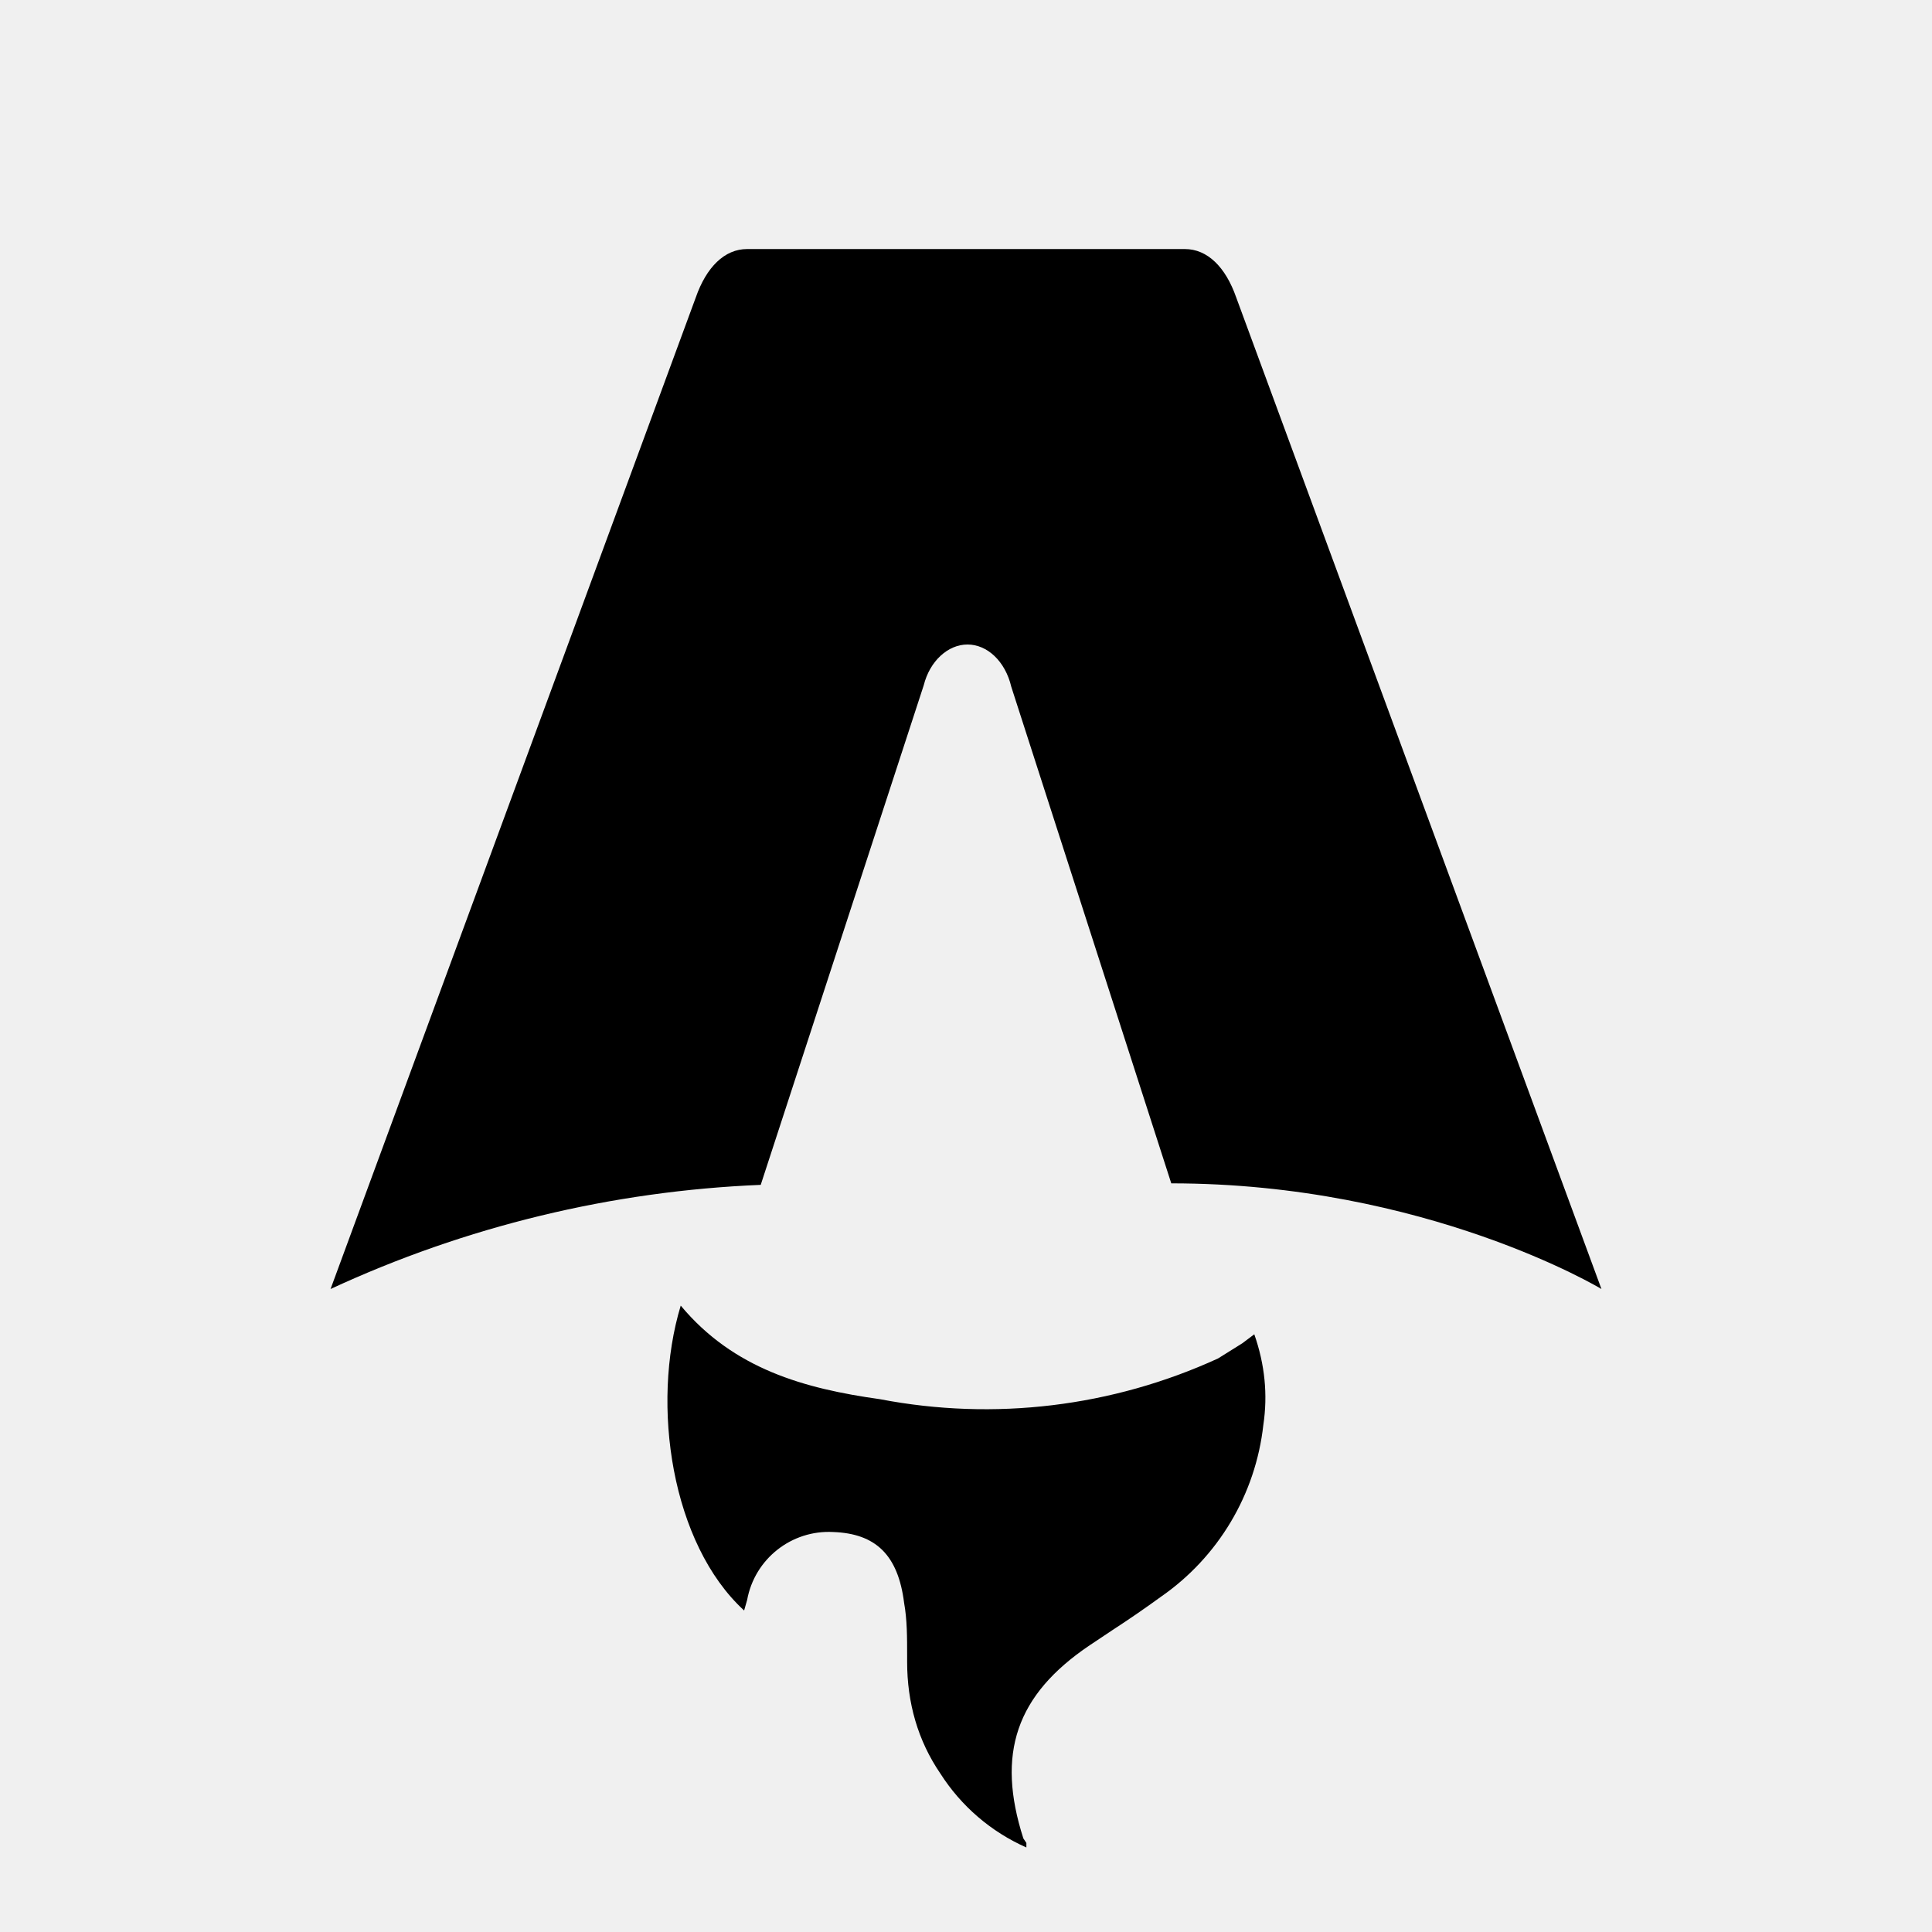
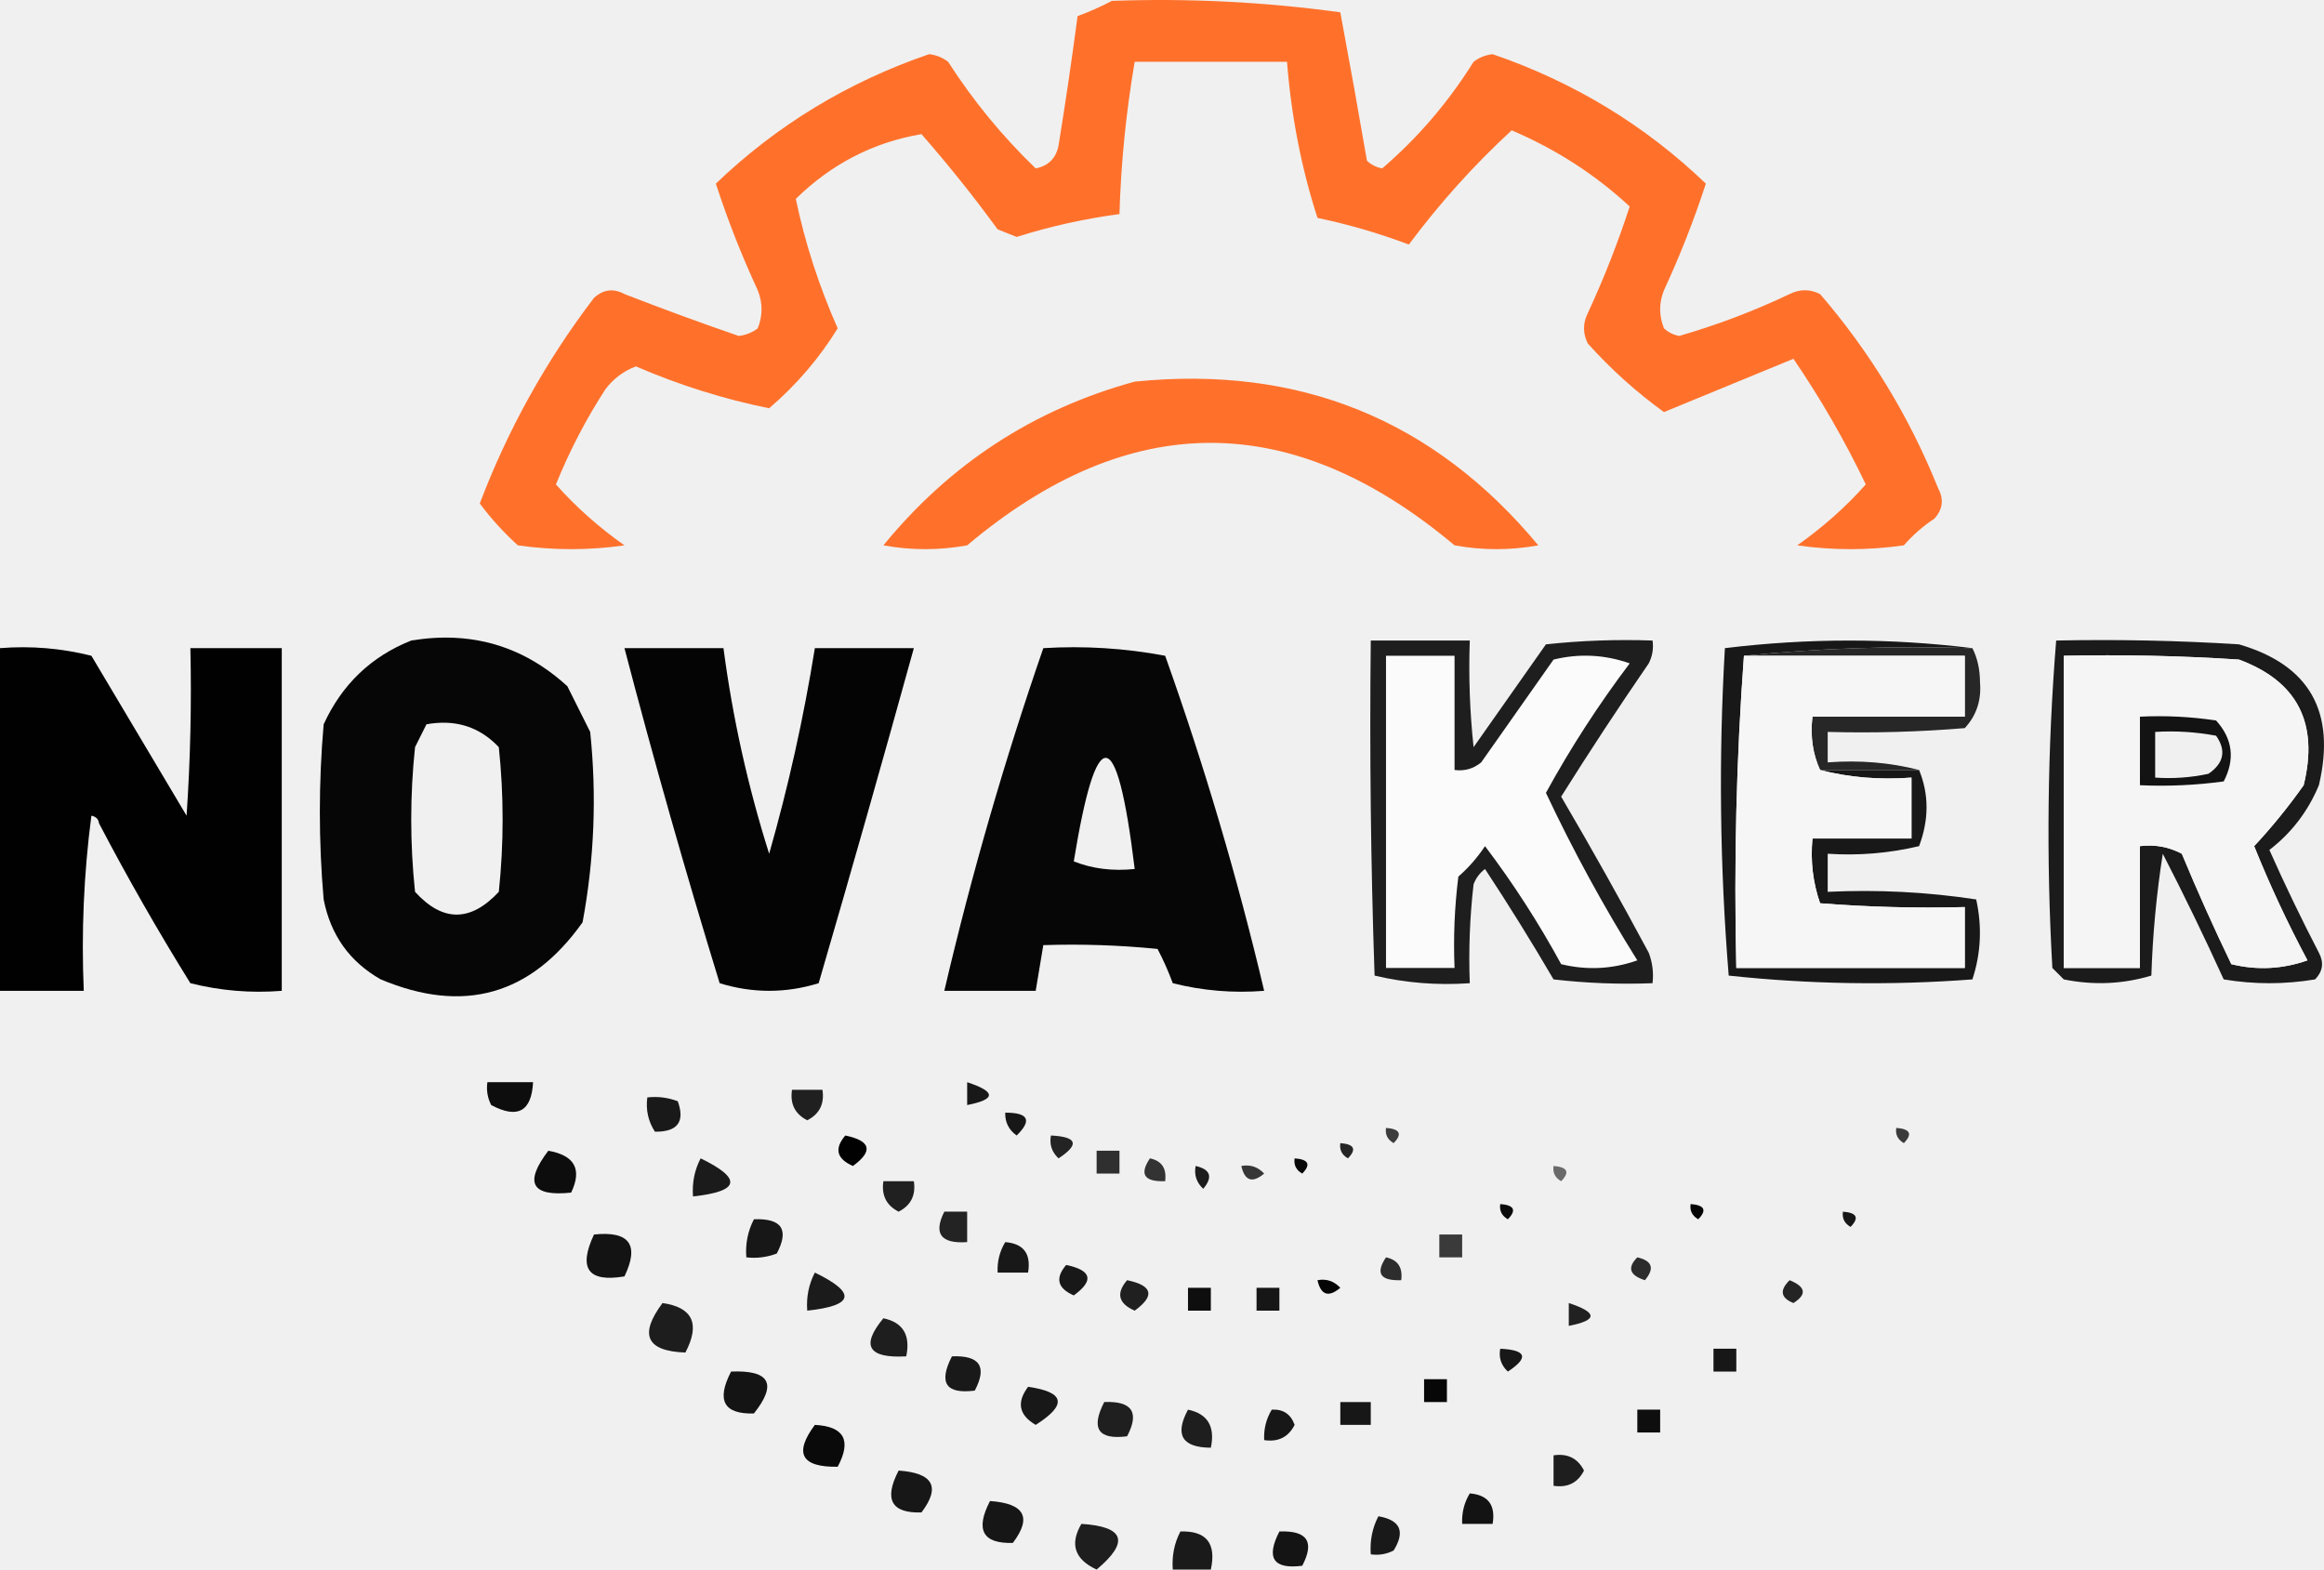
- <svg xmlns="http://www.w3.org/2000/svg" fill="none" viewBox="0 0 128 128">
-   <path d="M50.4 78.5a75.1 75.1 0 0 0-28.5 6.9l24.2-65.7c.7-2 1.9-3.2 3.4-3.2h29c1.5 0 2.7 1.2 3.4 3.2l24.2 65.7s-11.6-7-28.5-7L67 45.5c-.4-1.7-1.6-2.8-2.9-2.8-1.3 0-2.5 1.1-2.9 2.7L50.4 78.5Zm-1.1 28.2Zm-4.2-20.2c-2 6.6-.6 15.8 4.2 20.2a17.5 17.5 0 0 1 .2-.7 5.5 5.5 0 0 1 5.7-4.5c2.8.1 4.3 1.5 4.7 4.7.2 1.1.2 2.3.2 3.5v.4c0 2.7.7 5.2 2.2 7.4a13 13 0 0 0 5.7 4.9v-.3l-.2-.3c-1.8-5.6-.5-9.5 4.4-12.8l1.5-1a73 73 0 0 0 3.2-2.2 16 16 0 0 0 6.8-11.4c.3-2 .1-4-.6-6l-.8.6-1.6 1a37 37 0 0 1-22.4 2.7c-5-.7-9.7-2-13.2-6.2Z" />
-   <style>
-         path { fill: #000; }
-         @media (prefers-color-scheme: dark) {
-             path { fill: #FFF; }
-         }
-     </style>
+ <svg xmlns="http://www.w3.org/2000/svg" version="1.1" width="305.17" height="206.115" style="clip-rule:evenodd;fill-rule:evenodd;image-rendering:optimizeQuality;shape-rendering:geometricPrecision;text-rendering:geometricPrecision" id="svg79">
+   <defs id="defs79" />
+   <g id="g2" transform="translate(-28.5,-26.38474)">
+     <path style="opacity:1" fill="#ff712b" d="m 174.5,26.5 c 10.057,-0.364 20.057,0.136 30,1.5 1.205,6.454 2.371,12.954 3.5,19.5 0.561,0.522 1.228,0.855 2,1 4.677,-4.016 8.677,-8.682 12,-14 0.725,-0.558 1.558,-0.892 2.5,-1 10.667,3.658 20,9.325 28,17 -1.553,4.774 -3.386,9.44 -5.5,14 -0.667,1.667 -0.667,3.333 0,5 0.561,0.522 1.228,0.855 2,1 4.989,-1.441 9.822,-3.274 14.5,-5.5 1.333,-0.667 2.667,-0.667 4,0 6.561,7.617 11.728,16.117 15.5,25.5 0.781,1.444 0.614,2.777 -0.5,4 -1.481,0.98 -2.815,2.147 -4,3.5 -4.667,0.667 -9.333,0.667 -14,0 3.36,-2.366 6.36,-5.033 9,-8 -2.751,-5.748 -5.918,-11.248 -9.5,-16.5 -5.65,2.329 -11.316,4.662 -17,7 -3.62,-2.617 -6.953,-5.617 -10,-9 -0.667,-1.333 -0.667,-2.667 0,-4 2.114,-4.56 3.947,-9.226 5.5,-14 -4.514,-4.184 -9.681,-7.518 -15.5,-10 -4.954,4.563 -9.454,9.563 -13.5,15 -3.904,-1.476 -7.904,-2.643 -12,-3.5 -2.109,-6.544 -3.442,-13.377 -4,-20.5 -6.667,0 -13.333,0 -20,0 -1.135,6.615 -1.802,13.282 -2,20 -4.578,0.602 -9.078,1.602 -13.5,3 -0.833,-0.333 -1.667,-0.667 -2.5,-1 -3.143,-4.311 -6.477,-8.478 -10,-12.5 -6.308,1.072 -11.808,3.905 -16.5,8.5 1.202,5.769 3.035,11.436 5.5,17 -2.407,3.915 -5.407,7.415 -9,10.5 -5.928,-1.196 -11.762,-3.03 -17.5,-5.5 -1.605,0.601 -2.938,1.601 -4,3 -2.557,3.946 -4.723,8.113 -6.5,12.5 2.64,2.967 5.64,5.634 9,8 -4.667,0.667 -9.333,0.667 -14,0 -1.88,-1.71 -3.546,-3.543 -5,-5.5 3.701,-9.737 8.701,-18.737 15,-27 1.223,-1.114 2.556,-1.28 4,-0.5 4.967,1.933 9.967,3.767 15,5.5 0.942,-0.108 1.775,-0.442 2.5,-1 0.667,-1.667 0.667,-3.333 0,-5 -2.114,-4.56 -3.947,-9.226 -5.5,-14 8,-7.675 17.333,-13.342 28,-17 0.942,0.108 1.775,0.442 2.5,1 3.297,5.128 7.13,9.794 11.5,14 1.667,-0.333 2.667,-1.333 3,-3 0.915,-5.651 1.748,-11.318 2.5,-17 1.622,-0.599 3.122,-1.266 4.5,-2 z" id="path2" />
+   </g>
+   <g id="g3" transform="translate(-28.5,-26.38474)">
+     <path style="opacity:1" fill="#ff712b" d="m 177.5,76.5 c 21.601,-2.189 39.268,4.977 53,21.5 -3.667,0.667 -7.333,0.667 -11,0 -21.372,-17.945 -42.705,-17.945 -64,0 -3.667,0.667 -7.333,0.667 -11,0 8.748,-10.702 19.748,-17.869 33,-21.5 z" id="path3" />
+   </g>
+   <g id="g4" transform="translate(-28.5,-26.38474)">
+     <path style="opacity:1" fill="#010101" d="m 41.5,134.5 c -0.06,-0.543 -0.393,-0.876 -1,-1 -0.998,7.638 -1.331,15.304 -1,23 -3.667,0 -7.333,0 -11,0 0,-15 0,-30 0,-45 4.055,-0.324 8.055,0.009 12,1 4.167,7 8.333,14 12.5,21 0.5,-7.326 0.666,-14.659 0.5,-22 4,0 8,0 12,0 0,15 0,30 0,45 -4.055,0.324 -8.055,-0.009 -12,-1 -4.265,-6.865 -8.265,-13.865 -12,-21 z" id="path4" />
+   </g>
+   <path d="M 59.707,83.756 C 57.87,83.669 55.967,83.789 54,84.115 c -5.254,2.086 -9.088,5.752 -11.5,11 -0.667,7.667 -0.667,15.333 0,23 0.919,4.688 3.42,8.188 7.5,10.5 10.882,4.572 19.716,2.072 26.5,-7.5 1.537,-8.27 1.87,-16.603 1,-25 l -3,-6 c -4.35,-3.979 -9.28,-6.099 -14.793,-6.359 z m -0.982,11.16 c 2.608,0.118 4.866,1.185 6.775,3.199 0.667,6.333 0.667,12.667 0,19 -3.713,3.987 -7.38,3.987 -11,0 -0.667,-6.333 -0.667,-12.667 0,-19 0.513,-1.027 1.013,-2.027 1.5,-3 0.947,-0.172 1.855,-0.238 2.725,-0.199 z" style="opacity:1;fill:#060606" id="path83" />
+   <g id="g6" transform="translate(-28.5,-26.38474)">
+     <path style="opacity:1" fill="#040404" d="m 110.5,111.5 c 4.333,0 8.667,0 13,0 1.209,9.169 3.209,18.169 6,27 2.537,-8.892 4.537,-17.892 6,-27 4.333,0 8.667,0 13,0 -4.058,14.677 -8.225,29.344 -12.5,44 -4.333,1.333 -8.667,1.333 -13,0 -4.482,-14.596 -8.648,-29.263 -12.5,-44 z" id="path6" />
+   </g>
+   <path d="m 137,85.115 c -5.11,14.774 -9.444,29.774 -13,45 h 12 c 0.333,-2 0.667,-4 1,-6 5.011,-0.166 10.011,0.001 15,0.5 0.76,1.441 1.426,2.941 2,4.5 3.945,0.991 7.945,1.324 12,1 -3.513,-14.877 -7.847,-29.543 -13,-44 -5.292,-0.995 -10.625,-1.328 -16,-1 z m 8.199,14.408 c 1.357,0.02 2.624,4.884 3.801,14.592 -2.885,0.306 -5.552,-0.027 -8,-1 1.485,-9.08 2.884,-13.611 4.199,-13.592 z" style="opacity:1;fill:#060606" id="path80" />
+   <g id="g8" transform="translate(-28.5,-26.38474)">
+     <path style="opacity:1" fill="#181818" d="m 287.5,111.5 c -10.181,-0.327 -20.181,0.006 -30,1 -0.996,13.49 -1.329,27.156 -1,41 10,0 20,0 30,0 0,-2.667 0,-5.333 0,-8 -6.342,0.166 -12.675,0 -19,-0.5 -0.944,-2.719 -1.277,-5.552 -1,-8.5 4.333,0 8.667,0 13,0 0,-2.667 0,-5.333 0,-8 -4.202,0.317 -8.202,-0.017 -12,-1 4.333,0 8.667,0 13,0 1.306,3.187 1.306,6.52 0,10 -3.929,0.933 -7.929,1.266 -12,1 0,1.667 0,3.333 0,5 6.59,-0.311 13.09,0.022 19.5,1 0.789,3.591 0.622,7.091 -0.5,10.5 -10.714,0.81 -21.38,0.643 -32,-0.5 -1.166,-14.322 -1.333,-28.655 -0.5,-43 10.931,-1.329 21.765,-1.329 32.5,0 z" id="path8" />
+   </g>
+   <g id="g9" transform="translate(-28.5,-26.38474)">
+     <path style="opacity:1" fill="#272727" d="m 257.5,112.5 c 9.819,-0.994 19.819,-1.327 30,-1 0.658,1.293 0.992,2.793 1,4.5 0.195,2.352 -0.472,4.352 -2,6 -5.991,0.499 -11.991,0.666 -18,0.5 0,1.333 0,2.667 0,4 4.202,-0.317 8.202,0.017 12,1 -4.333,0 -8.667,0 -13,0 -0.968,-2.107 -1.302,-4.441 -1,-7 6.667,0 13.333,0 20,0 0,-2.667 0,-5.333 0,-8 -9.667,0 -19.333,0 -29,0 z" id="path9" />
+   </g>
+   <path d="m 270,84.115 c -1.148,14.259 -1.315,28.592 -0.5,43 l 1.5,1.5 c 3.923,0.793 7.756,0.626 11.5,-0.5 0.171,-5.364 0.671,-10.698 1.5,-16 2.795,5.423 5.462,10.923 8,16.5 4,0.667 8,0.667 12,0 1.017,-1.049 1.184,-2.216 0.5,-3.5 -2.303,-4.439 -4.47,-8.939 -6.5,-13.5 2.908,-2.245 5.075,-5.078 6.5,-8.5 2.271,-9.639 -1.229,-15.805 -10.5,-18.5 -7.993,-0.5 -15.993,-0.666 -24,-0.5 z m 1,2 c 7.674,-0.166 15.341,0 23,0.5 7.673,2.842 10.506,8.342 8.5,16.5 -2.007,2.836 -4.174,5.503 -6.5,8 2.057,5.115 4.391,10.115 7,15 -3.284,1.157 -6.618,1.324 -10,0.5 -2.295,-4.759 -4.462,-9.592 -6.5,-14.5 -1.699,-0.906 -3.533,-1.239 -5.5,-1 v 16 h -10 z" style="opacity:1;fill:#1b1b1b" id="path88" />
+   <g id="g11" transform="translate(-28.5,-26.38474)">
+     <path style="opacity:1" fill="#f6f6f6" d="m 257.5,112.5 c 9.667,0 19.333,0 29,0 0,2.667 0,5.333 0,8 -6.667,0 -13.333,0 -20,0 -0.302,2.559 0.032,4.893 1,7 3.798,0.983 7.798,1.317 12,1 0,2.667 0,5.333 0,8 -4.333,0 -8.667,0 -13,0 -0.277,2.948 0.056,5.781 1,8.5 6.325,0.5 12.658,0.666 19,0.5 0,2.667 0,5.333 0,8 -10,0 -20,0 -30,0 -0.329,-13.844 0.004,-27.51 1,-41 z" id="path11" />
+   </g>
+   <path d="m 271,86.115 v 41 h 10 v -16 c 1.967,-0.239 3.801,0.094 5.5,1 2.038,4.908 4.205,9.741 6.5,14.5 3.382,0.824 6.716,0.657 10,-0.5 -2.609,-4.885 -4.943,-9.885 -7,-15 2.326,-2.497 4.493,-5.164 6.5,-8 2.006,-8.158 -0.827,-13.658 -8.5,-16.5 -7.659,-0.5 -15.326,-0.666 -23,-0.5 z m 10,8 c 3.35,-0.165 6.683,0.002 10,0.5 2.18,2.418 2.513,5.084 1,8 -3.652,0.499 -7.318,0.665 -11,0.5 z" style="opacity:1;fill:#f5f5f5" id="path87" />
+   <path d="m 281,94.115 v 9 c 3.682,0.165 7.348,-10e-4 11,-0.5 1.513,-2.916 1.18,-5.582 -1,-8 -3.317,-0.498 -6.65,-0.665 -10,-0.5 z m 2,2 c 2.687,-0.164 5.354,0.003 8,0.5 1.36,1.938 1.027,3.604 -1,5 -2.31,0.497 -4.643,0.663 -7,0.5 z" style="opacity:1;fill:#131313" id="path86" />
+   <g id="g17" transform="translate(-28.5,-26.38474)">
+     <path style="opacity:1" fill="#1e1e1e" d="m 208.5,110.5 c 4.333,0 8.667,0 13,0 -0.166,4.679 0.001,9.345 0.5,14 3.167,-4.5 6.333,-9 9.5,-13.5 4.655,-0.499 9.321,-0.666 14,-0.5 0.149,1.052 -0.017,2.052 -0.5,3 -3.964,5.764 -7.797,11.598 -11.5,17.5 3.953,6.737 7.786,13.57 11.5,20.5 0.49,1.293 0.657,2.627 0.5,4 -4.346,0.166 -8.679,-0.001 -13,-0.5 -2.875,-4.917 -5.875,-9.751 -9,-14.5 -0.692,0.525 -1.192,1.192 -1.5,2 -0.499,4.321 -0.666,8.654 -0.5,13 -4.267,0.297 -8.434,-0.036 -12.5,-1 -0.5,-14.663 -0.667,-29.33 -0.5,-44 z" id="path17" />
+   </g>
+   <g id="g18" transform="translate(-28.5,-26.38474)">
+     <path style="opacity:1" fill="#fbfbfb" d="m 210.5,112.5 c 3,0 6,0 9,0 0,5 0,10 0,15 1.322,0.17 2.489,-0.163 3.5,-1 3.167,-4.5 6.333,-9 9.5,-13.5 3.382,-0.824 6.716,-0.657 10,0.5 -4.096,5.422 -7.763,11.088 -11,17 3.56,7.563 7.56,14.897 12,22 -3.284,1.157 -6.618,1.324 -10,0.5 -2.973,-5.458 -6.306,-10.625 -10,-15.5 -0.98,1.481 -2.147,2.815 -3.5,4 -0.499,3.986 -0.666,7.986 -0.5,12 -3,0 -6,0 -9,0 0,-13.667 0,-27.333 0,-41 z" id="path18" />
+   </g>
+   <g id="g21" transform="translate(-28.5,-26.38474)">
+     <path style="opacity:1" fill="#0d0d0d" d="m 92.5,168.5 c 2,0 4,0 6,0 -0.201,3.85 -2.034,4.85 -5.5,3 -0.483,-0.948 -0.649,-1.948 -0.5,-3 z" id="path21" />
+   </g>
+   <g id="g22" transform="translate(-28.5,-26.38474)">
+     <path style="opacity:1" fill="#202020" d="m 132.5,169.5 c 1.333,0 2.667,0 4,0 0.278,1.846 -0.389,3.18 -2,4 -1.611,-0.82 -2.278,-2.154 -2,-4 z" id="path22" />
+   </g>
+   <g id="g23" transform="translate(-28.5,-26.38474)">
+     <path style="opacity:1" fill="#181818" d="m 155.5,168.5 c 3.81,1.254 3.81,2.254 0,3 0,-1 0,-2 0,-3 z" id="path23" />
+   </g>
+   <g id="g24" transform="translate(-28.5,-26.38474)">
+     <path style="opacity:1" fill="#191919" d="m 113.5,170.5 c 1.373,-0.157 2.707,0.01 4,0.5 0.974,2.702 -0.026,4.035 -3,4 -0.88,-1.356 -1.214,-2.856 -1,-4.5 z" id="path24" />
+   </g>
+   <g id="g25" transform="translate(-28.5,-26.38474)">
+     <path style="opacity:1" fill="#171717" d="m 160.5,172.5 c 3.048,-0.006 3.548,0.994 1.5,3 -1.039,-0.744 -1.539,-1.744 -1.5,-3 z" id="path25" />
+   </g>
+   <g id="g26" transform="translate(-28.5,-26.38474)">
+     <path style="opacity:1" fill="#010101" d="m 139.5,175.5 c 3.361,0.703 3.694,2.037 1,4 -2.142,-0.937 -2.476,-2.27 -1,-4 z" id="path26" />
+   </g>
+   <g id="g27" transform="translate(-28.5,-26.38474)">
+     <path style="opacity:1" fill="#232323" d="m 166.5,175.5 c 3.457,0.167 3.79,1.167 1,3 -0.886,-0.825 -1.219,-1.825 -1,-3 z" id="path27" />
+   </g>
+   <g id="g28" transform="translate(-28.5,-26.38474)">
+     <path style="opacity:1" fill="#3c3c3c" d="m 210.5,174.5 c 1.837,0.139 2.17,0.806 1,2 -0.798,-0.457 -1.131,-1.124 -1,-2 z" id="path28" />
+   </g>
+   <g id="g29" transform="translate(-28.5,-26.38474)">
+     <path style="opacity:1" fill="#3b3b3b" d="m 277.5,174.5 c 1.837,0.139 2.17,0.806 1,2 -0.798,-0.457 -1.131,-1.124 -1,-2 z" id="path29" />
+   </g>
+   <g id="g30" transform="translate(-28.5,-26.38474)">
+     <path style="opacity:1" fill="#2f2f2f" d="m 172.5,177.5 c 1,0 2,0 3,0 0,1 0,2 0,3 -1,0 -2,0 -3,0 0,-1 0,-2 0,-3 z" id="path30" />
+   </g>
+   <g id="g31" transform="translate(-28.5,-26.38474)">
+     <path style="opacity:1" fill="#252525" d="m 204.5,176.5 c 1.837,0.139 2.17,0.806 1,2 -0.798,-0.457 -1.131,-1.124 -1,-2 z" id="path31" />
+   </g>
+   <g id="g32" transform="translate(-28.5,-26.38474)">
+     <path style="opacity:1" fill="#0d0d0d" d="m 100.5,177.5 c 3.466,0.609 4.466,2.442 3,5.5 -5.211,0.546 -6.211,-1.287 -3,-5.5 z" id="path32" />
+   </g>
+   <g id="g33" transform="translate(-28.5,-26.38474)">
+     <path style="opacity:1" fill="#1b1b1b" d="m 120.5,178.5 c 5.505,2.671 5.171,4.338 -1,5 -0.134,-1.792 0.199,-3.458 1,-5 z" id="path33" />
+   </g>
+   <g id="g34" transform="translate(-28.5,-26.38474)">
+     <path style="opacity:1" fill="#333333" d="m 179.5,178.5 c 1.548,0.321 2.215,1.321 2,3 -2.748,0.098 -3.414,-0.902 -2,-3 z" id="path34" />
+   </g>
+   <g id="g35" transform="translate(-28.5,-26.38474)">
+     <path style="opacity:1" fill="#080808" d="m 198.5,178.5 c 1.837,0.139 2.17,0.806 1,2 -0.798,-0.457 -1.131,-1.124 -1,-2 z" id="path35" />
+   </g>
+   <g id="g36" transform="translate(-28.5,-26.38474)">
+     <path style="opacity:1" fill="#1c1c1c" d="m 185.5,179.5 c 1.965,0.448 2.298,1.448 1,3 -0.886,-0.825 -1.219,-1.825 -1,-3 z" id="path36" />
+   </g>
+   <g id="g37" transform="translate(-28.5,-26.38474)">
+     <path style="opacity:1" fill="#363636" d="m 191.5,179.5 c 1.175,-0.219 2.175,0.114 3,1 -1.552,1.298 -2.552,0.965 -3,-1 z" id="path37" />
+   </g>
+   <g id="g38" transform="translate(-28.5,-26.38474)">
+     <path style="opacity:1" fill="#6a6a6a" d="m 232.5,179.5 c 1.837,0.139 2.17,0.806 1,2 -0.798,-0.457 -1.131,-1.124 -1,-2 z" id="path38" />
+   </g>
+   <g id="g39" transform="translate(-28.5,-26.38474)">
+     <path style="opacity:1" fill="#202020" d="m 144.5,181.5 c 1.333,0 2.667,0 4,0 0.278,1.846 -0.389,3.18 -2,4 -1.611,-0.82 -2.278,-2.154 -2,-4 z" id="path39" />
+   </g>
+   <g id="g40" transform="translate(-28.5,-26.38474)">
+     <path style="opacity:1" fill="#0a0a0a" d="m 225.5,184.5 c 1.837,0.139 2.17,0.806 1,2 -0.798,-0.457 -1.131,-1.124 -1,-2 z" id="path40" />
+   </g>
+   <g id="g41" transform="translate(-28.5,-26.38474)">
+     <path style="opacity:1" fill="#040404" d="m 250.5,184.5 c 1.837,0.139 2.17,0.806 1,2 -0.798,-0.457 -1.131,-1.124 -1,-2 z" id="path41" />
+   </g>
+   <g id="g42" transform="translate(-28.5,-26.38474)">
+     <path style="opacity:1" fill="#171717" d="m 270.5,185.5 c 1.837,0.139 2.17,0.806 1,2 -0.798,-0.457 -1.131,-1.124 -1,-2 z" id="path42" />
+   </g>
+   <g id="g43" transform="translate(-28.5,-26.38474)">
+     <path style="opacity:1" fill="#232323" d="m 152.5,185.5 c 1,0 2,0 3,0 0,1.333 0,2.667 0,4 -3.454,0.233 -4.454,-1.1 -3,-4 z" id="path43" />
+   </g>
+   <g id="g44" transform="translate(-28.5,-26.38474)">
+     <path style="opacity:1" fill="#171717" d="m 127.5,186.5 c 3.661,-0.15 4.661,1.35 3,4.5 -1.293,0.49 -2.627,0.657 -4,0.5 -0.134,-1.792 0.199,-3.458 1,-5 z" id="path44" />
+   </g>
+   <g id="g45" transform="translate(-28.5,-26.38474)">
+     <path style="opacity:1" fill="#131313" d="m 106.5,188.5 c 4.659,-0.485 5.992,1.348 4,5.5 -4.772,0.81 -6.105,-1.023 -4,-5.5 z" id="path45" />
+   </g>
+   <g id="g46" transform="translate(-28.5,-26.38474)">
+     <path style="opacity:1" fill="#3a3a3a" d="m 217.5,188.5 c 1,0 2,0 3,0 0,1 0,2 0,3 -1,0 -2,0 -3,0 0,-1 0,-2 0,-3 z" id="path46" />
+   </g>
+   <g id="g47" transform="translate(-28.5,-26.38474)">
+     <path style="opacity:1" fill="#181818" d="m 160.5,189.5 c 2.412,0.194 3.412,1.527 3,4 -1.333,0 -2.667,0 -4,0 -0.067,-1.459 0.266,-2.792 1,-4 z" id="path47" />
+   </g>
+   <g id="g48" transform="translate(-28.5,-26.38474)">
+     <path style="opacity:1" fill="#2c2c2c" d="m 243.5,191.5 c 1.965,0.448 2.298,1.448 1,3 -2.019,-0.633 -2.353,-1.633 -1,-3 z" id="path48" />
+   </g>
+   <g id="g49" transform="translate(-28.5,-26.38474)">
+     <path style="opacity:1" fill="#2d2d2d" d="m 210.5,191.5 c 1.548,0.321 2.215,1.321 2,3 -2.748,0.098 -3.414,-0.902 -2,-3 z" id="path49" />
+   </g>
+   <g id="g50" transform="translate(-28.5,-26.38474)">
+     <path style="opacity:1" fill="#181818" d="m 168.5,192.5 c 3.361,0.703 3.694,2.037 1,4 -2.142,-0.937 -2.476,-2.27 -1,-4 z" id="path50" />
+   </g>
+   <g id="g51" transform="translate(-28.5,-26.38474)">
+     <path style="opacity:1" fill="#1b1b1b" d="m 135.5,193.5 c 5.505,2.671 5.171,4.338 -1,5 -0.134,-1.792 0.199,-3.458 1,-5 z" id="path51" />
+   </g>
+   <g id="g52" transform="translate(-28.5,-26.38474)">
+     <path style="opacity:1" fill="#050505" d="m 201.5,194.5 c 1.175,-0.219 2.175,0.114 3,1 -1.552,1.298 -2.552,0.965 -3,-1 z" id="path52" />
+   </g>
+   <g id="g53" transform="translate(-28.5,-26.38474)">
+     <path style="opacity:1" fill="#202020" d="m 176.5,194.5 c 3.361,0.703 3.694,2.037 1,4 -2.142,-0.937 -2.476,-2.27 -1,-4 z" id="path53" />
+   </g>
+   <g id="g54" transform="translate(-28.5,-26.38474)">
+     <path style="opacity:1" fill="#0e0e0e" d="m 184.5,195.5 c 1,0 2,0 3,0 0,1 0,2 0,3 -1,0 -2,0 -3,0 0,-1 0,-2 0,-3 z" id="path54" />
+   </g>
+   <g id="g55" transform="translate(-28.5,-26.38474)">
+     <path style="opacity:1" fill="#161616" d="m 193.5,195.5 c 1,0 2,0 3,0 0,1 0,2 0,3 -1,0 -2,0 -3,0 0,-1 0,-2 0,-3 z" id="path55" />
+   </g>
+   <g id="g56" transform="translate(-28.5,-26.38474)">
+     <path style="opacity:1" fill="#242424" d="m 263.5,194.5 c 2.125,0.868 2.291,1.868 0.5,3 -1.683,-0.676 -1.85,-1.676 -0.5,-3 z" id="path56" />
+   </g>
+   <g id="g57" transform="translate(-28.5,-26.38474)">
+     <path style="opacity:1" fill="#1d1d1d" d="m 115.5,197.5 c 3.973,0.575 4.973,2.742 3,6.5 -5.118,-0.176 -6.118,-2.342 -3,-6.5 z" id="path57" />
+   </g>
+   <g id="g58" transform="translate(-28.5,-26.38474)">
+     <path style="opacity:1" fill="#212121" d="m 234.5,197.5 c 3.81,1.254 3.81,2.254 0,3 0,-1 0,-2 0,-3 z" id="path58" />
+   </g>
+   <g id="g59" transform="translate(-28.5,-26.38474)">
+     <path style="opacity:1" fill="#1e1e1e" d="m 144.5,199.5 c 2.584,0.548 3.584,2.215 3,5 -4.997,0.279 -5.997,-1.387 -3,-5 z" id="path59" />
+   </g>
+   <g id="g60" transform="translate(-28.5,-26.38474)">
+     <path style="opacity:1" fill="#181818" d="m 225.5,203.5 c 3.457,0.167 3.79,1.167 1,3 -0.886,-0.825 -1.219,-1.825 -1,-3 z" id="path60" />
+   </g>
+   <g id="g61" transform="translate(-28.5,-26.38474)">
+     <path style="opacity:1" fill="#171717" d="m 253.5,203.5 c 1,0 2,0 3,0 0,1 0,2 0,3 -1,0 -2,0 -3,0 0,-1 0,-2 0,-3 z" id="path61" />
+   </g>
+   <g id="g62" transform="translate(-28.5,-26.38474)">
+     <path style="opacity:1" fill="#191919" d="m 153.5,204.5 c 3.661,-0.15 4.661,1.35 3,4.5 -3.793,0.487 -4.793,-1.013 -3,-4.5 z" id="path62" />
+   </g>
+   <g id="g63" transform="translate(-28.5,-26.38474)">
+     <path style="opacity:1" fill="#141414" d="m 124.5,206.5 c 5.087,-0.216 6.087,1.618 3,5.5 -3.963,0.118 -4.963,-1.716 -3,-5.5 z" id="path63" />
+   </g>
+   <g id="g64" transform="translate(-28.5,-26.38474)">
+     <path style="opacity:1" fill="#070707" d="m 215.5,207.5 c 1,0 2,0 3,0 0,1 0,2 0,3 -1,0 -2,0 -3,0 0,-1 0,-2 0,-3 z" id="path64" />
+   </g>
+   <g id="g65" transform="translate(-28.5,-26.38474)">
+     <path style="opacity:1" fill="#181818" d="m 163.5,208.5 c 4.84,0.688 5.173,2.355 1,5 -2.204,-1.282 -2.538,-2.949 -1,-5 z" id="path65" />
+   </g>
+   <g id="g66" transform="translate(-28.5,-26.38474)">
+     <path style="opacity:1" fill="#171717" d="m 204.5,210.5 c 1.333,0 2.667,0 4,0 0,1 0,2 0,3 -1.333,0 -2.667,0 -4,0 0,-1 0,-2 0,-3 z" id="path66" />
+   </g>
+   <g id="g67" transform="translate(-28.5,-26.38474)">
+     <path style="opacity:1" fill="#1f1f1f" d="m 173.5,210.5 c 3.661,-0.15 4.661,1.35 3,4.5 -3.793,0.487 -4.793,-1.013 -3,-4.5 z" id="path67" />
+   </g>
+   <g id="g68" transform="translate(-28.5,-26.38474)">
+     <path style="opacity:1" fill="#0e0e0e" d="m 243.5,211.5 c 1,0 2,0 3,0 0,1 0,2 0,3 -1,0 -2,0 -3,0 0,-1 0,-2 0,-3 z" id="path68" />
+   </g>
+   <g id="g69" transform="translate(-28.5,-26.38474)">
+     <path style="opacity:1" fill="#1e1e1e" d="m 184.5,211.5 c 2.584,0.548 3.584,2.215 3,5 -3.784,-0.025 -4.784,-1.692 -3,-5 z" id="path69" />
+   </g>
+   <g id="g70" transform="translate(-28.5,-26.38474)">
+     <path style="opacity:1" fill="#171717" d="m 195.5,211.5 c 1.495,-0.085 2.495,0.581 3,2 -0.82,1.611 -2.154,2.278 -4,2 -0.067,-1.459 0.266,-2.792 1,-4 z" id="path70" />
+   </g>
+   <g id="g71" transform="translate(-28.5,-26.38474)">
+     <path style="opacity:1" fill="#0a0a0a" d="m 135.5,213.5 c 3.85,0.201 4.85,2.034 3,5.5 -4.778,0.073 -5.778,-1.76 -3,-5.5 z" id="path71" />
+   </g>
+   <g id="g72" transform="translate(-28.5,-26.38474)">
+     <path style="opacity:1" fill="#1e1e1e" d="m 232.5,217.5 c 1.846,-0.278 3.18,0.389 4,2 -0.82,1.611 -2.154,2.278 -4,2 0,-1.333 0,-2.667 0,-4 z" id="path72" />
+   </g>
+   <g id="g73" transform="translate(-28.5,-26.38474)">
+     <path style="opacity:1" fill="#171717" d="m 146.5,219.5 c 4.541,0.315 5.541,2.149 3,5.5 -3.963,0.118 -4.963,-1.716 -3,-5.5 z" id="path73" />
+   </g>
+   <g id="g74" transform="translate(-28.5,-26.38474)">
+     <path style="opacity:1" fill="#131313" d="m 221.5,222.5 c 2.412,0.194 3.412,1.527 3,4 -1.333,0 -2.667,0 -4,0 -0.067,-1.459 0.266,-2.792 1,-4 z" id="path74" />
+   </g>
+   <g id="g75" transform="translate(-28.5,-26.38474)">
+     <path style="opacity:1" fill="#161616" d="m 158.5,223.5 c 4.541,0.315 5.541,2.149 3,5.5 -3.963,0.118 -4.963,-1.716 -3,-5.5 z" id="path75" />
+   </g>
+   <g id="g76" transform="translate(-28.5,-26.38474)">
+     <path style="opacity:1" fill="#191919" d="m 209.5,225.5 c 2.889,0.499 3.556,1.999 2,4.5 -0.948,0.483 -1.948,0.649 -3,0.5 -0.134,-1.792 0.199,-3.458 1,-5 z" id="path76" />
+   </g>
+   <g id="g77" transform="translate(-28.5,-26.38474)">
+     <path style="opacity:1" fill="#1e1e1e" d="m 170.5,226.5 c 5.675,0.36 6.342,2.36 2,6 -2.89,-1.337 -3.557,-3.337 -2,-6 z" id="path77" />
+   </g>
+   <g id="g78" transform="translate(-28.5,-26.38474)">
+     <path style="opacity:1" fill="#1a1a1a" d="m 183.5,227.5 c 3.41,-0.116 4.744,1.55 4,5 -1.667,0 -3.333,0 -5,0 -0.134,-1.792 0.199,-3.458 1,-5 z" id="path78" />
+   </g>
+   <g id="g79" transform="translate(-28.5,-26.38474)">
+     <path style="opacity:1" fill="#141414" d="m 196.5,227.5 c 3.661,-0.15 4.661,1.35 3,4.5 -3.793,0.487 -4.793,-1.013 -3,-4.5 z" id="path79" />
+   </g>
</svg>
